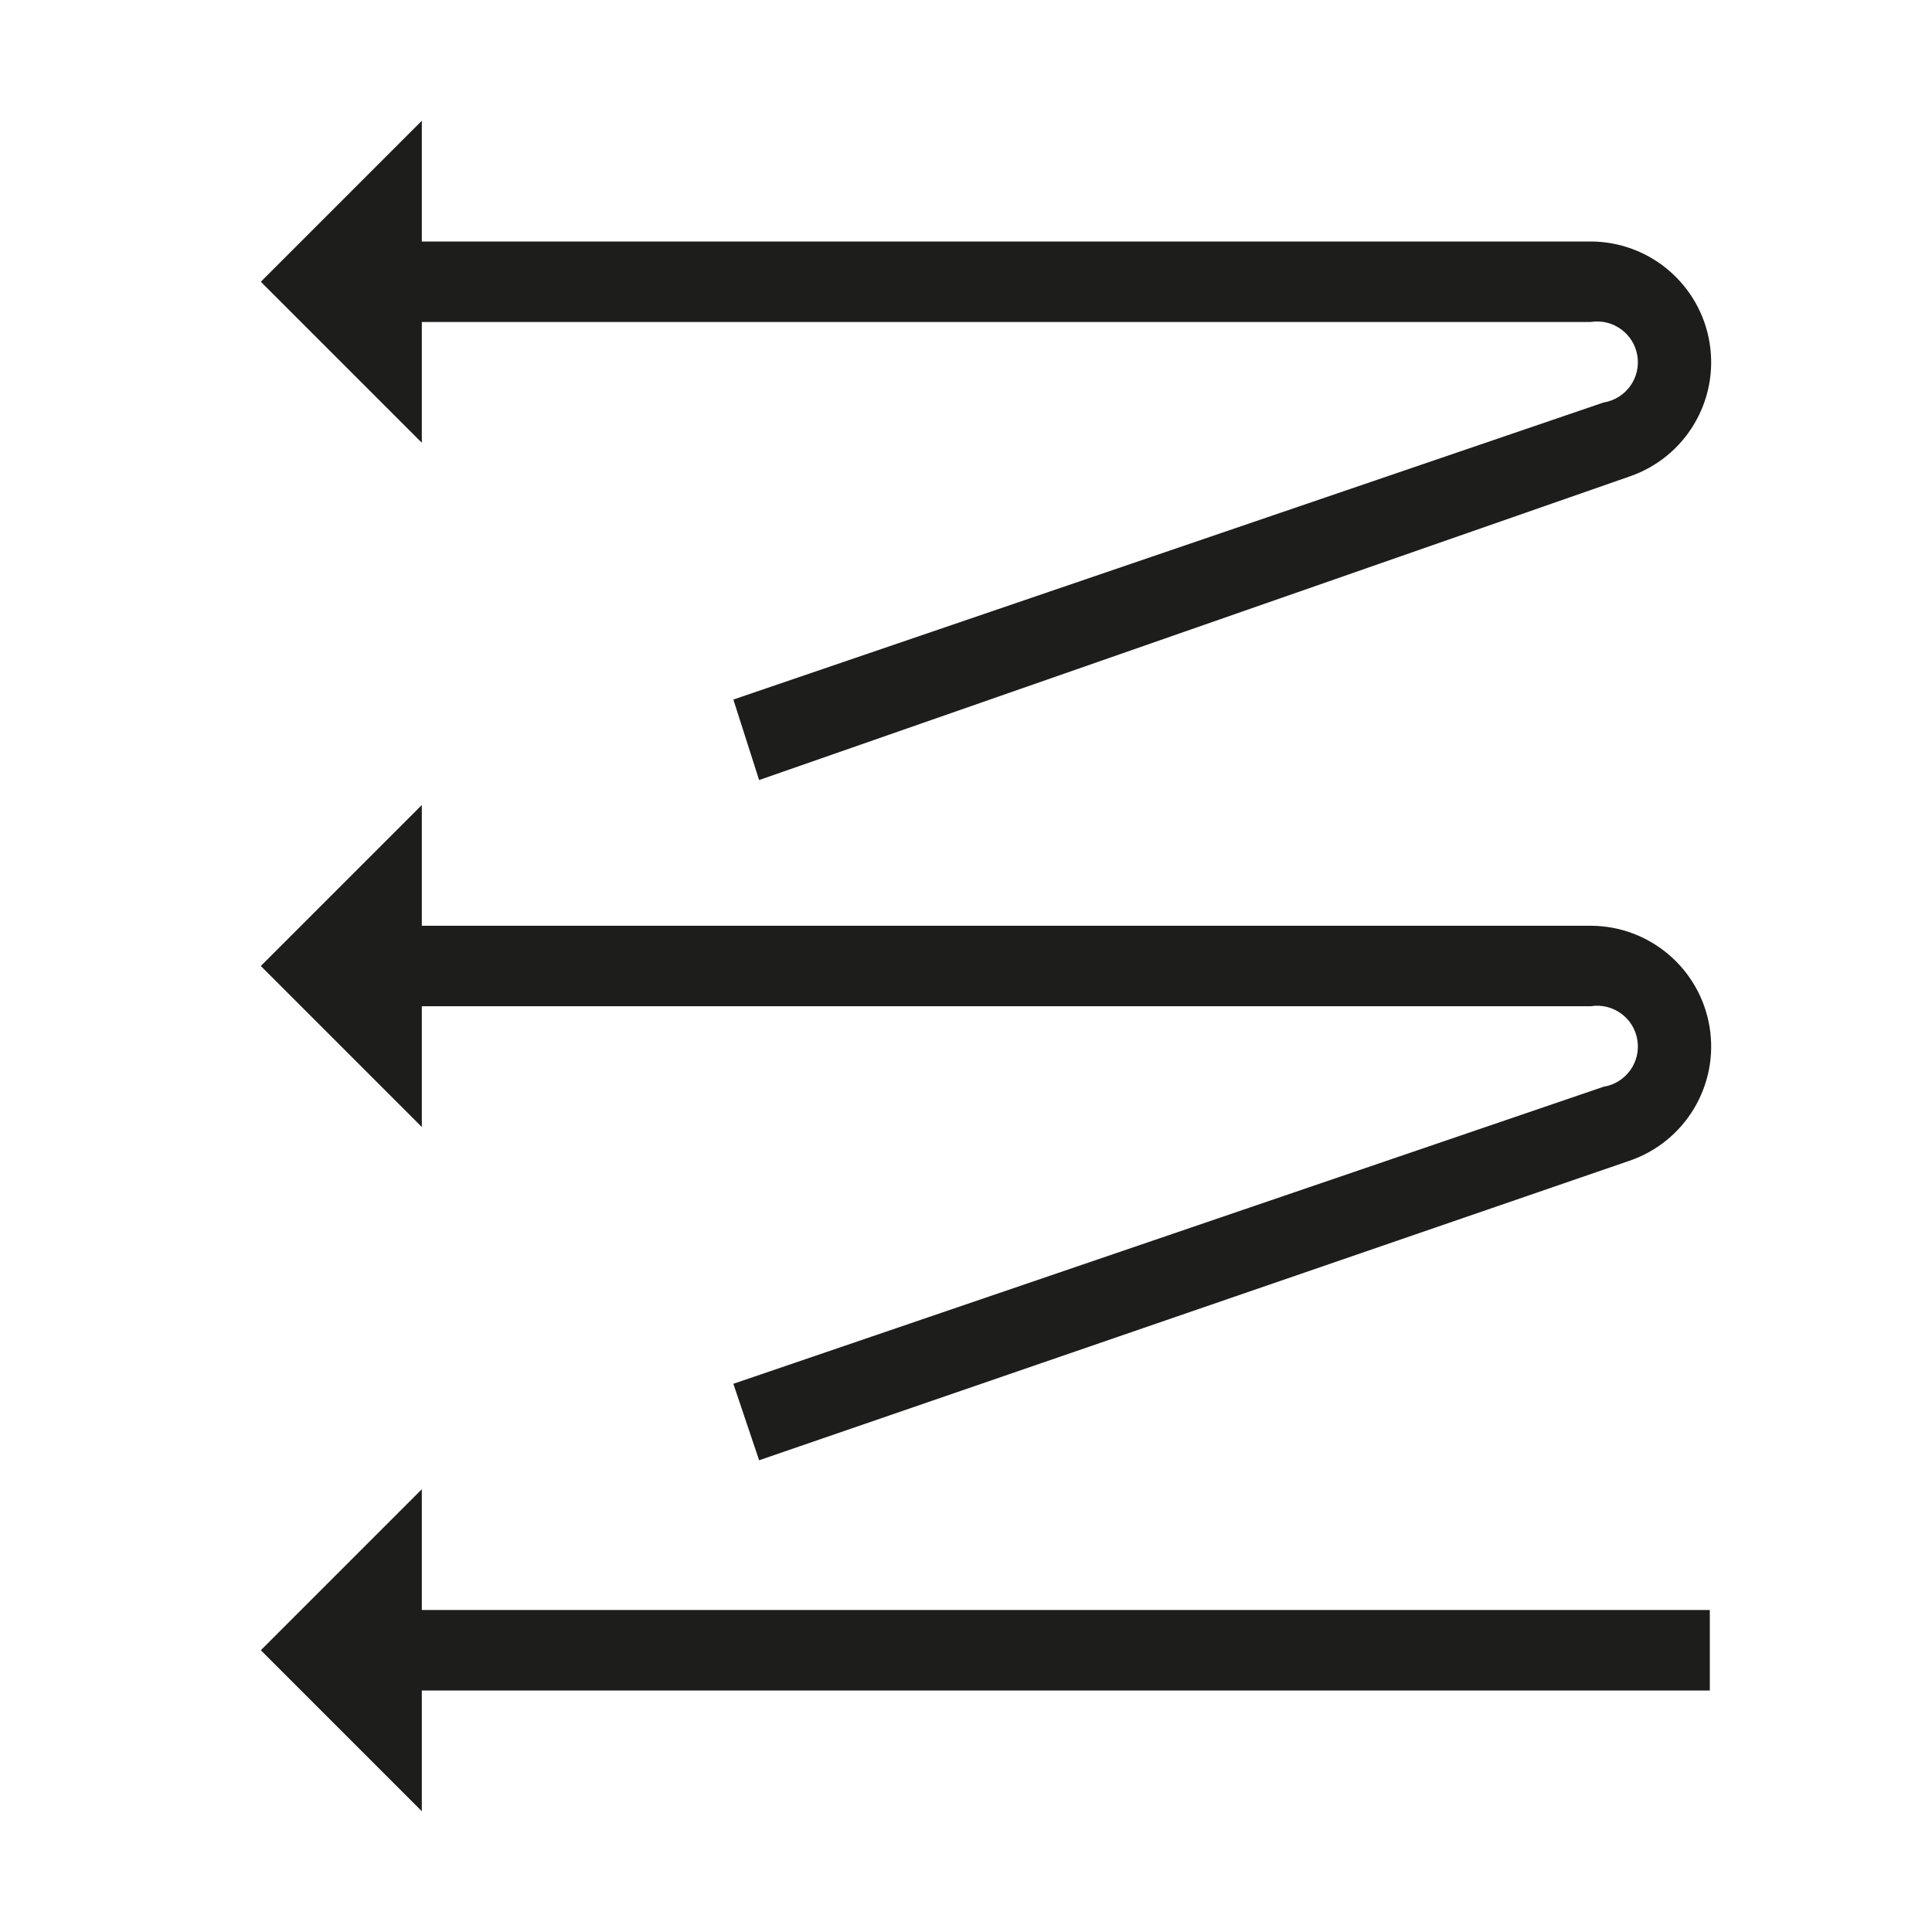
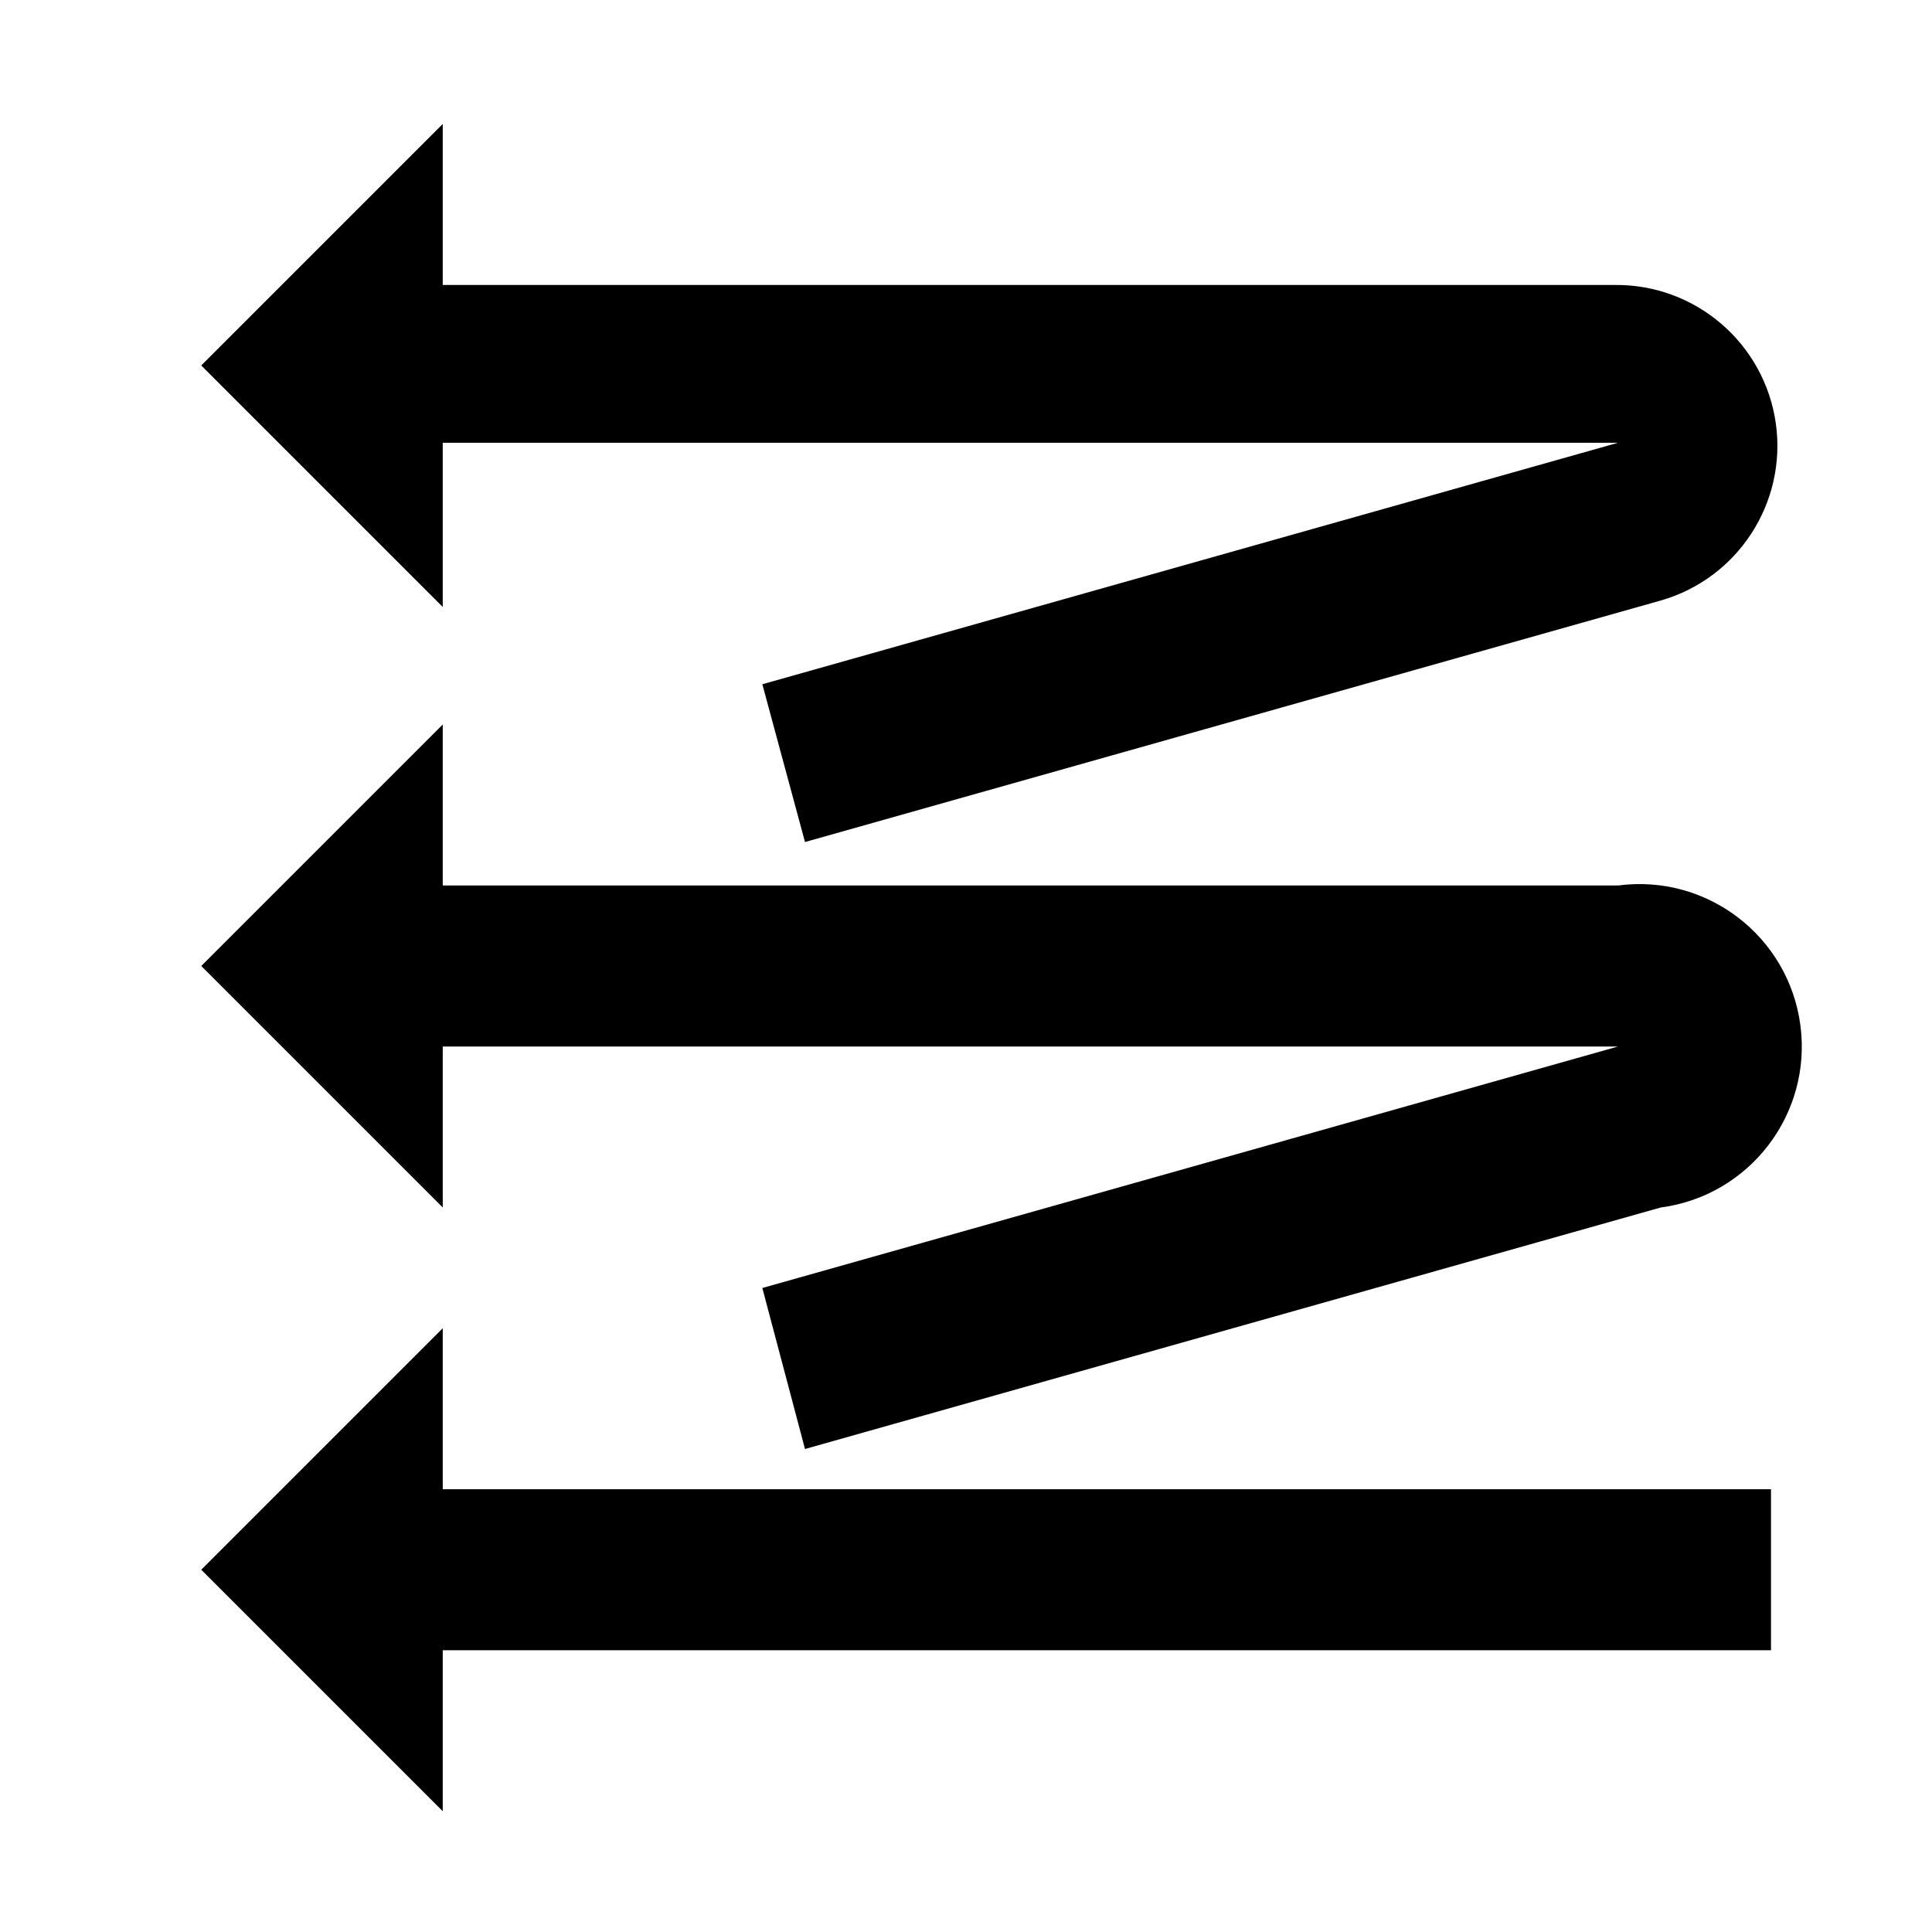
<svg xmlns="http://www.w3.org/2000/svg" width="24" height="24" viewBox="0 0 24 24">
-   <path d="M21.24,21h-16v1.5l-2-2,2-2V20h16ZM5.24,4H19.76a.5.5,0,0,1,.16,1L9.11,8.69l.32,1L20.24,5.92A1.5,1.5,0,0,0,19.76,3H5.24V1.5l-2,2,2,2Zm0,8.5H19.76a.5.5,0,0,1,.16,1L9.11,17.19l.32.95,10.81-3.72a1.5,1.5,0,0,0-.48-2.92H5.24V10l-2,2,2,2Z" fill="#1d1d1b" />
-   <rect width="24" height="24" fill="none" />
+   <path d="M5.5,18.5H22v2H5.5v2l-3-3,3-3Zm0-13H20.1l-10.63,3L10,10.46l10.63-3a2,2,0,0,0,1.43-2.2,2,2,0,0,0-2-1.72H5.5v-2l-3,3,3,3ZM20.1,11H5.5V9l-3,3,3,3V13H20.1L9.47,16,10,18l10.63-3A2,2,0,0,0,20.1,11Z" />
</svg>
